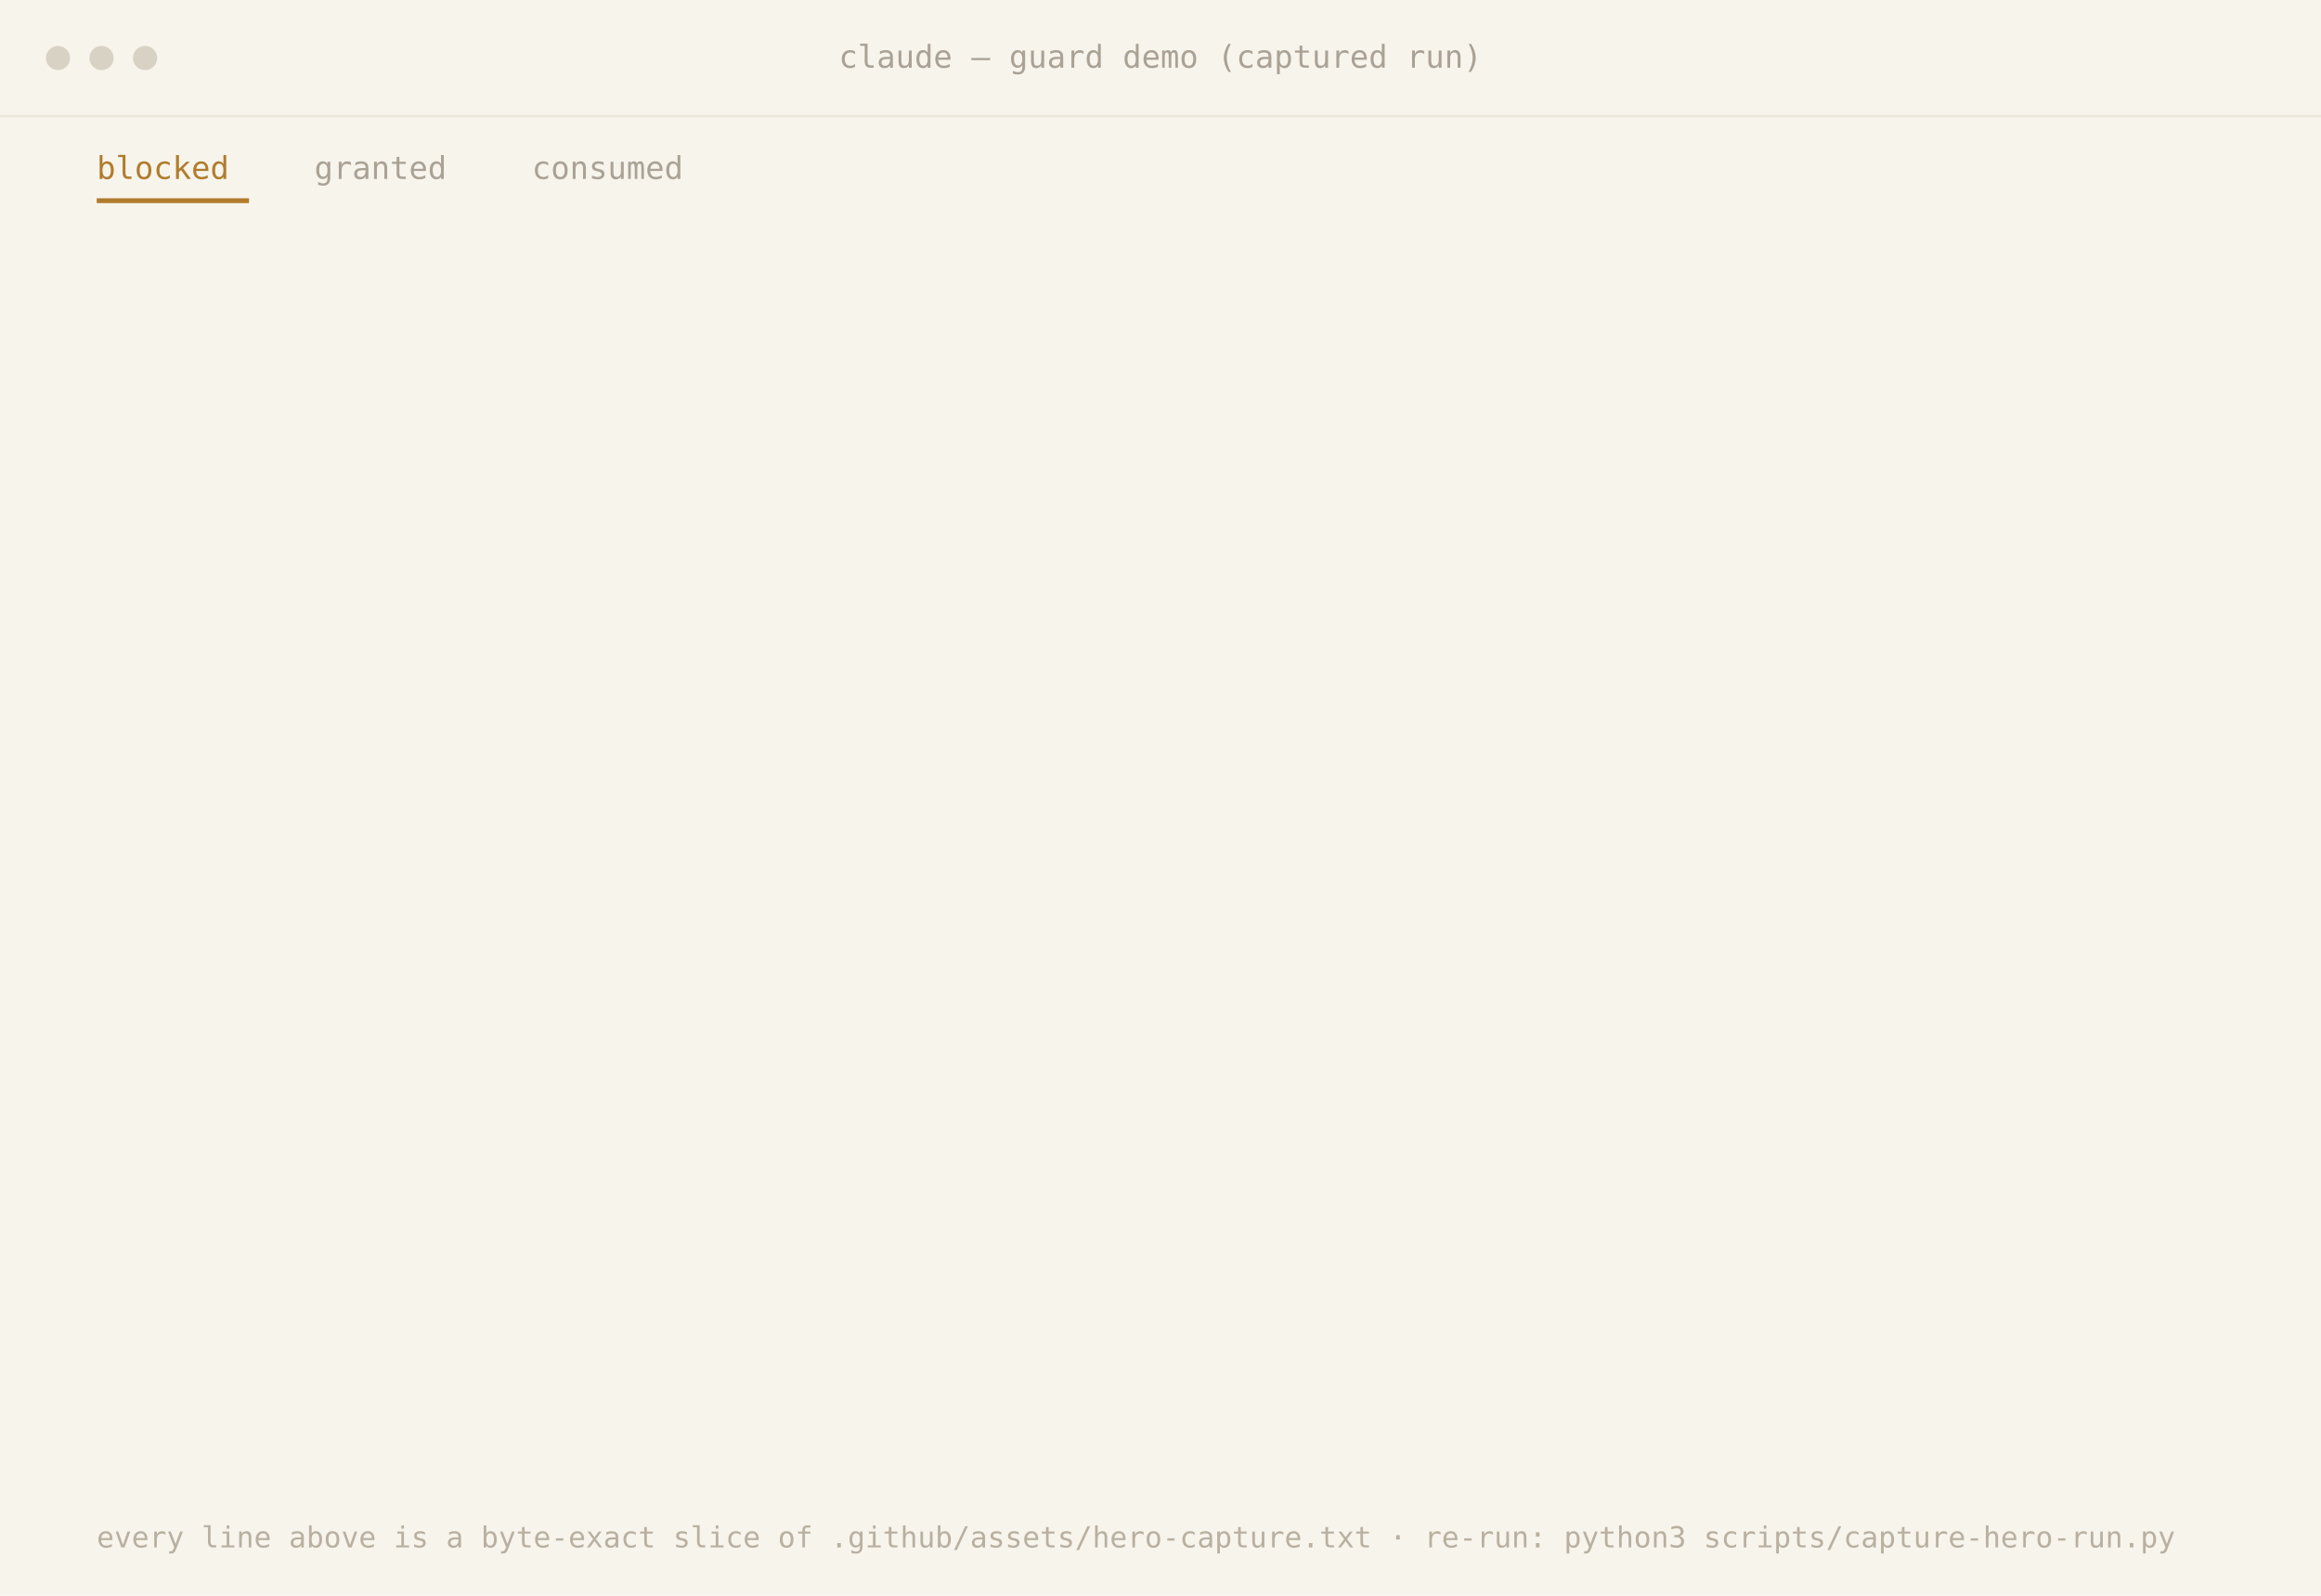
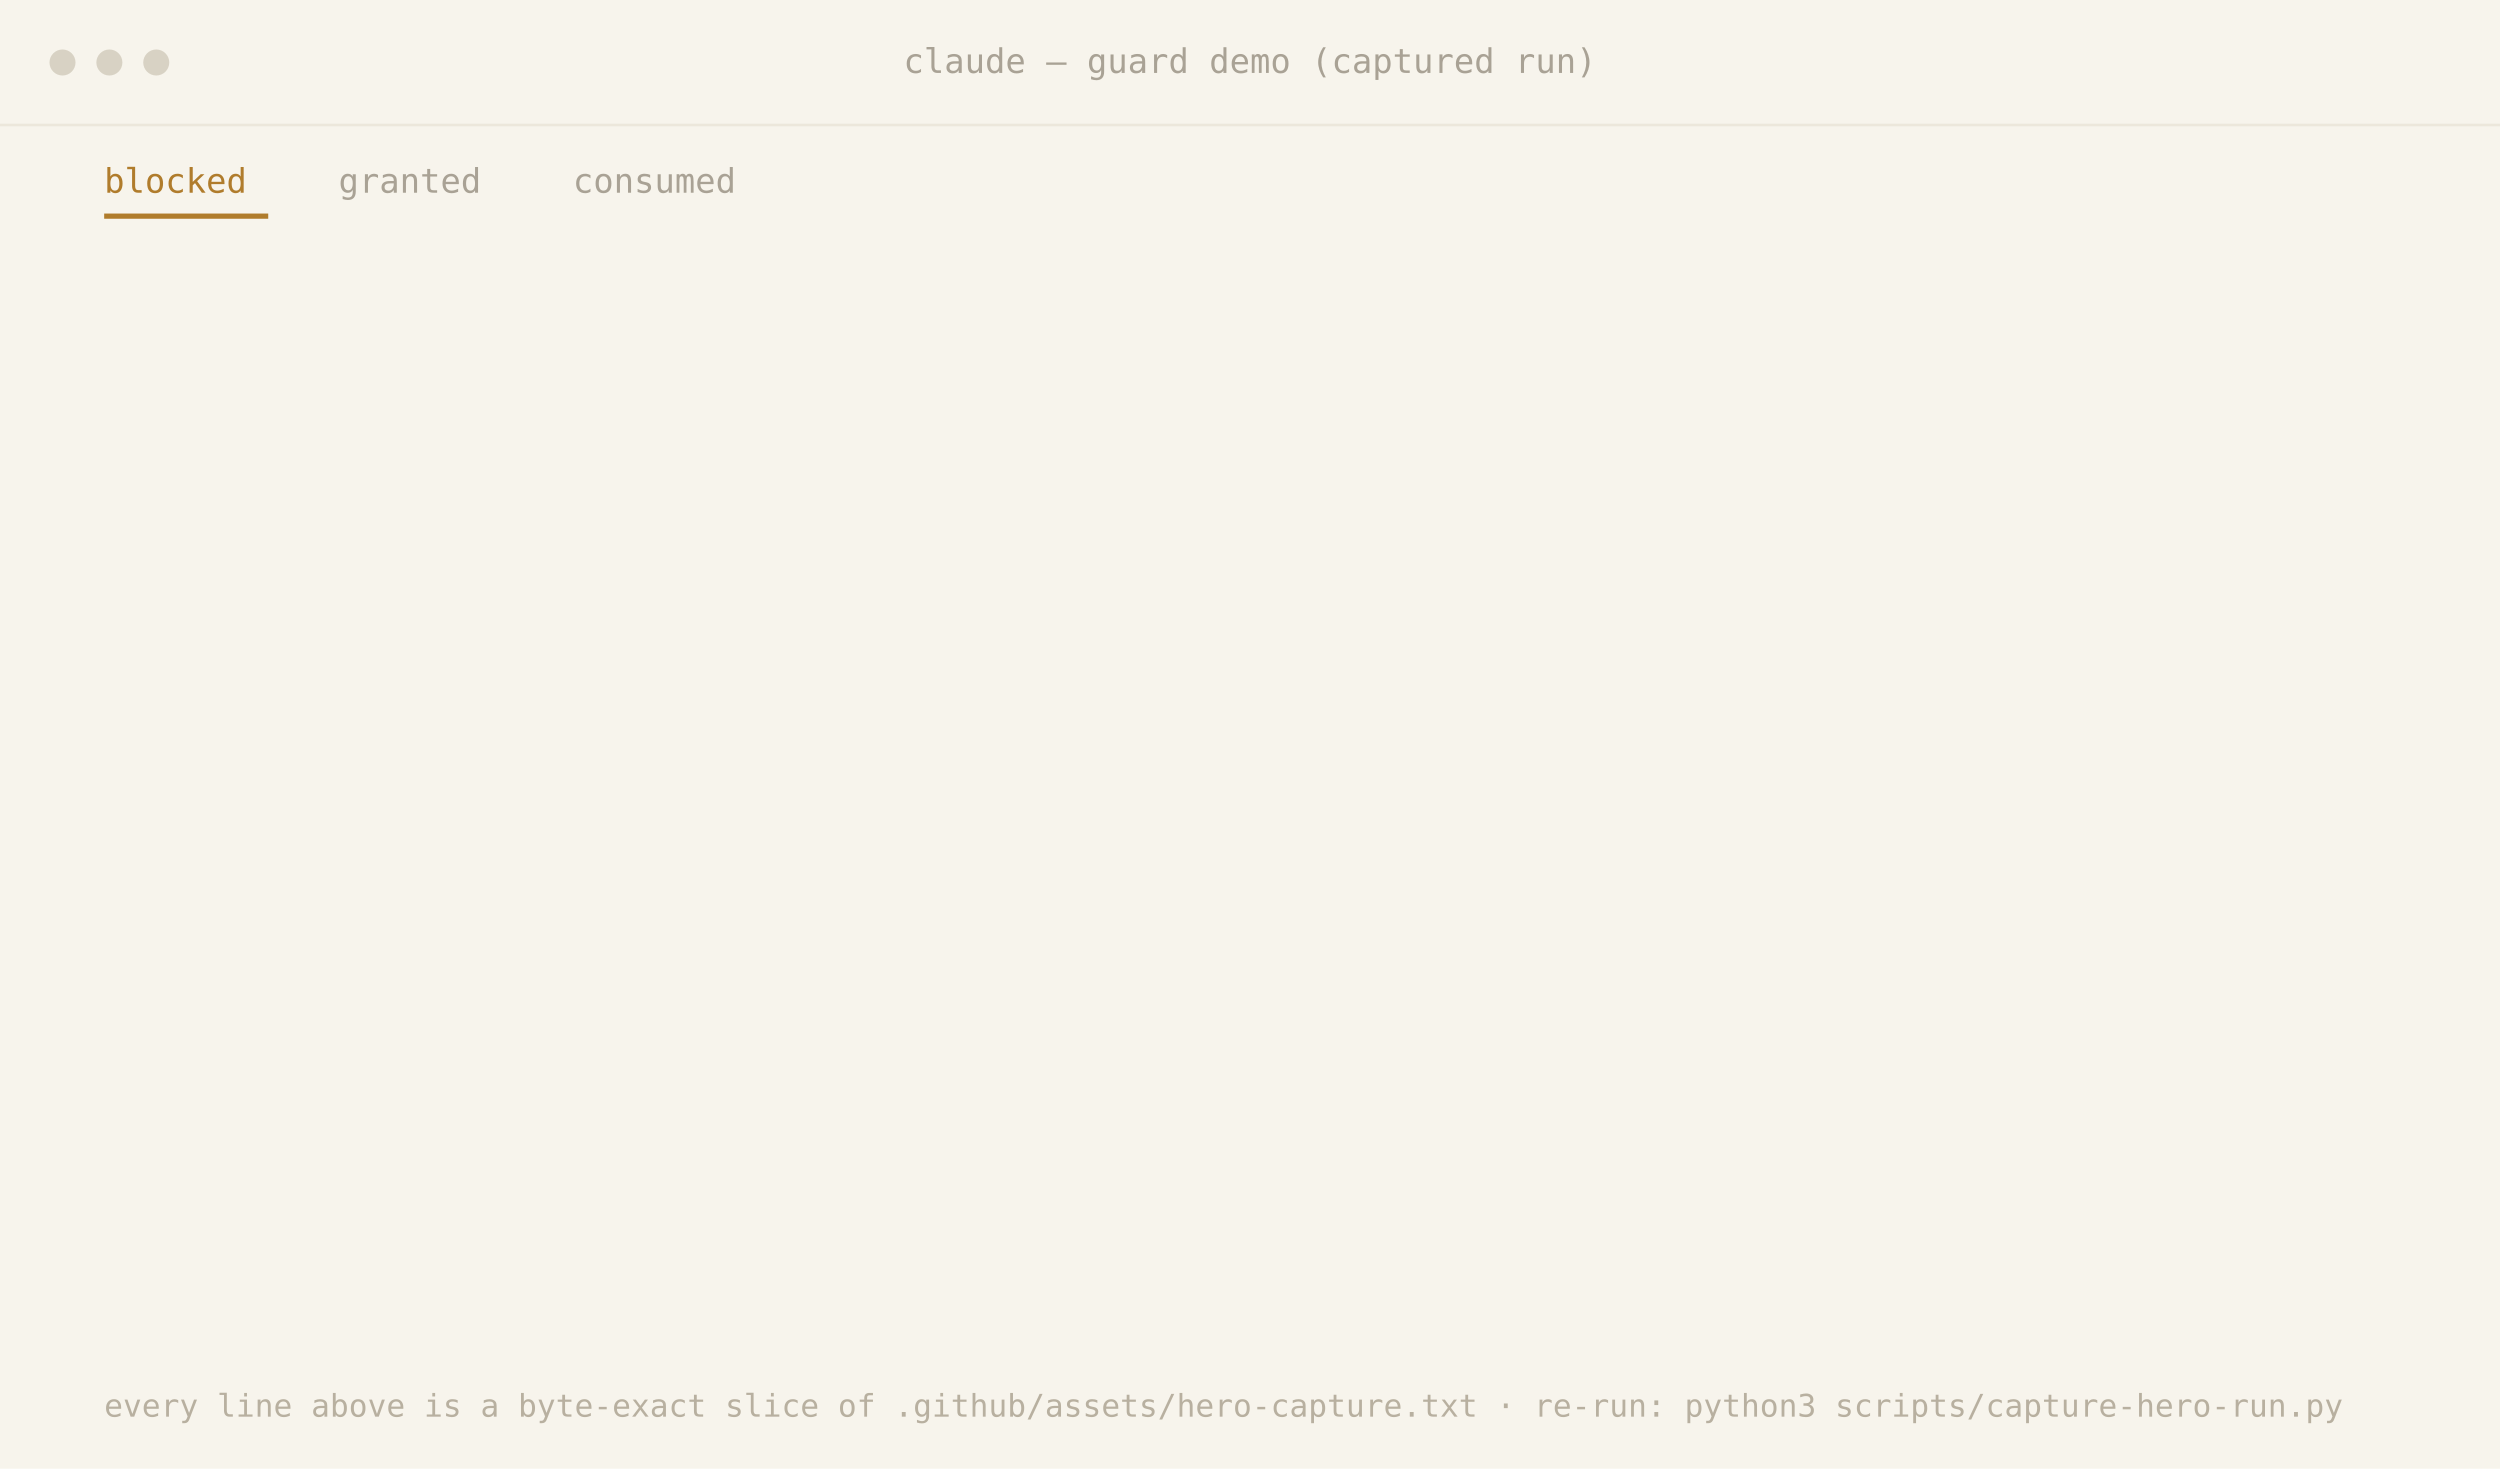
- <svg xmlns="http://www.w3.org/2000/svg" width="960" height="660" viewBox="0 0 960 660" font-family="ui-monospace, SFMono-Regular, Menlo, Consolas, monospace" font-size="15">
+ <svg xmlns="http://www.w3.org/2000/svg" width="960" height="564" viewBox="0 0 960 564" font-family="ui-monospace, SFMono-Regular, Menlo, Consolas, monospace" font-size="15">
  <defs>
    <clipPath id="clip-hero-001">
      <rect x="58" y="107" width="0" height="18">
-         <animate attributeName="width" dur="42.05s" repeatCount="indefinite" calcMode="discrete" values="0;0;9;18;27;36;45;54;63;72;81;90;99;108;117;126;135;144;153;162;171;180;189;198;207;216;225;234;297;297" keyTimes="0;0.024;0.025;0.026;0.027;0.029;0.03;0.031;0.032;0.033;0.034;0.036;0.037;0.038;0.039;0.04;0.042;0.043;0.044;0.045;0.046;0.048;0.049;0.05;0.051;0.052;0.054;0.055;0.056;1" />
+         <animate attributeName="width" dur="31.25s" repeatCount="indefinite" calcMode="discrete" values="0;0;9;18;27;36;45;54;63;72;81;90;99;108;117;126;135;144;153;162;171;180;189;198;207;216;225;234;297;297" keyTimes="0;0.032;0.034;0.035;0.037;0.038;0.04;0.042;0.043;0.045;0.046;0.048;0.05;0.051;0.053;0.054;0.056;0.058;0.059;0.061;0.062;0.064;0.066;0.067;0.069;0.07;0.072;0.074;0.075;1" />
      </rect>
    </clipPath>
    <clipPath id="clip-hero-008">
      <rect x="58" y="275" width="0" height="18">
-         <animate attributeName="width" dur="42.05s" repeatCount="indefinite" calcMode="discrete" values="0;0;9;18;27;36;45;54;63;72;81;90;99;108;117;126;135;144;153;162;171;180;189;198;207;216;225;234;243;252;261;270;279;288;297;306;315;324;333;342;351;360;369;378;387;396;405;414;423;432;441;450;459;468;477;486;495;504;513;522;531;540;549;558;567;576;585;594;603;612;621;630;639;702;702" keyTimes="0;0.303;0.304;0.306;0.307;0.308;0.309;0.31;0.312;0.313;0.314;0.315;0.316;0.317;0.319;0.32;0.321;0.322;0.323;0.325;0.326;0.327;0.328;0.329;0.331;0.332;0.333;0.334;0.335;0.337;0.338;0.339;0.34;0.341;0.342;0.344;0.345;0.346;0.347;0.348;0.35;0.351;0.352;0.353;0.354;0.356;0.357;0.358;0.359;0.36;0.361;0.363;0.364;0.365;0.366;0.367;0.369;0.37;0.371;0.372;0.373;0.375;0.376;0.377;0.378;0.379;0.38;0.382;0.383;0.384;0.385;0.386;0.388;0.389;1" />
+         <animate attributeName="width" dur="31.25s" repeatCount="indefinite" calcMode="discrete" values="0;0;9;18;27;36;45;54;63;72;81;90;99;108;117;126;135;144;153;162;171;180;189;198;207;216;225;234;297;297" keyTimes="0;0.408;0.41;0.411;0.413;0.414;0.416;0.418;0.419;0.421;0.422;0.424;0.426;0.427;0.429;0.43;0.432;0.434;0.435;0.437;0.438;0.44;0.442;0.443;0.445;0.446;0.448;0.45;0.451;1" />
      </rect>
    </clipPath>
-     <clipPath id="clip-hero-014">
-       <rect x="58" y="419" width="0" height="18">
-         <animate attributeName="width" dur="42.05s" repeatCount="indefinite" calcMode="discrete" values="0;0;9;18;27;36;45;54;63;72;81;90;99;108;117;126;135;144;153;162;171;180;189;198;207;216;225;234;243;252;261;270;279;288;297;306;315;324;333;342;351;360;369;378;387;396;405;414;423;432;441;450;459;468;477;486;495;504;513;522;531;540;549;558;567;576;585;594;603;612;621;684;684" keyTimes="0;0.598;0.599;0.6;0.602;0.603;0.604;0.605;0.606;0.608;0.609;0.61;0.611;0.612;0.614;0.615;0.616;0.617;0.618;0.62;0.621;0.622;0.623;0.624;0.625;0.627;0.628;0.629;0.63;0.631;0.633;0.634;0.635;0.636;0.637;0.639;0.64;0.641;0.642;0.643;0.644;0.646;0.647;0.648;0.649;0.65;0.652;0.653;0.654;0.655;0.656;0.658;0.659;0.66;0.661;0.662;0.663;0.665;0.666;0.667;0.668;0.669;0.671;0.672;0.673;0.674;0.675;0.677;0.678;0.679;0.68;0.681;1" />
+     <clipPath id="clip-hero-012">
+       <rect x="58" y="371" width="0" height="18">
+         <animate attributeName="width" dur="31.25s" repeatCount="indefinite" calcMode="discrete" values="0;0;9;18;27;36;45;54;63;72;81;90;99;108;117;126;135;144;153;162;171;180;189;198;207;216;225;234;297;297" keyTimes="0;0.63;0.632;0.634;0.635;0.637;0.638;0.64;0.642;0.643;0.645;0.646;0.648;0.65;0.651;0.653;0.654;0.656;0.658;0.659;0.661;0.662;0.664;0.666;0.667;0.669;0.67;0.672;0.674;1" />
      </rect>
    </clipPath>
  </defs>
-   <rect x="0" y="0" width="960" height="660" fill="#F7F4EC" />
+   <rect x="0" y="0" width="960" height="564" fill="#F7F4EC" />
  <circle cx="24" cy="24" r="5" fill="#D8D2C4" />
  <circle cx="42" cy="24" r="5" fill="#D8D2C4" />
  <circle cx="60" cy="24" r="5" fill="#D8D2C4" />
  <text data-role="chrome-title" x="480" y="28" text-anchor="middle" fill="#A9A295" font-size="13">claude — guard demo (captured run)</text>
  <line x1="0" y1="48" x2="960" y2="48" stroke="#ECE7DB" stroke-width="1" />
  <rect data-role="stage-marker" x="40" y="82" width="63" height="2" fill="#B07C2C">
-     <animate attributeName="x" begin="0s" dur="42.05s" repeatCount="indefinite" calcMode="discrete" values="40;130;220" keyTimes="0;0.56;0.598" />
-     <animate attributeName="width" begin="0s" dur="42.05s" repeatCount="indefinite" calcMode="discrete" values="63;63;72" keyTimes="0;0.56;0.598" />
+     <animate attributeName="x" begin="0s" dur="31.25s" repeatCount="indefinite" calcMode="discrete" values="40;220" keyTimes="0;0.63" />
+     <animate attributeName="width" begin="0s" dur="31.25s" repeatCount="indefinite" calcMode="discrete" values="63;72" keyTimes="0;0.63" />
  </rect>
-   <text data-role="stage" x="40" y="74" fill="#B07C2C" font-size="13">blocked<animate attributeName="fill" dur="42.05s" repeatCount="indefinite" calcMode="discrete" values="#B07C2C;#A9A295" keyTimes="0;0.56" />
+   <text data-role="stage" x="40" y="74" fill="#B07C2C" font-size="13">blocked<animate attributeName="fill" dur="31.25s" repeatCount="indefinite" calcMode="discrete" values="#B07C2C;#A9A295" keyTimes="0;0.63" />
  </text>
-   <text data-role="stage" x="130" y="74" fill="#A9A295" font-size="13">granted<animate attributeName="fill" dur="42.05s" repeatCount="indefinite" calcMode="discrete" values="#A9A295;#B07C2C;#A9A295" keyTimes="0;0.56;0.598" />
-   </text>
-   <text data-role="stage" x="220" y="74" fill="#A9A295" font-size="13">consumed<animate attributeName="fill" dur="42.05s" repeatCount="indefinite" calcMode="discrete" values="#A9A295;#B07C2C" keyTimes="0;0.598" />
+   <text data-role="stage" x="130" y="74" fill="#A9A295" font-size="13">granted</text>
+   <text data-role="stage" x="220" y="74" fill="#A9A295" font-size="13">consumed<animate attributeName="fill" dur="31.25s" repeatCount="indefinite" calcMode="discrete" values="#A9A295;#B07C2C" keyTimes="0;0.63" />
  </text>
  <g data-role="line">
-     <text data-role="marker" x="40" y="120" fill="#33302A" opacity="0">›<animate attributeName="opacity" dur="42.05s" repeatCount="indefinite" calcMode="discrete" values="0;1" keyTimes="0;0.024" />
+     <text data-role="marker" x="40" y="120" fill="#33302A" opacity="0">›<animate attributeName="opacity" dur="31.25s" repeatCount="indefinite" calcMode="discrete" values="0;1" keyTimes="0;0.032" />
    </text>
    <g clip-path="url(#clip-hero-001)">
      <text data-trace-id="hero-001" x="58" y="120" fill="#33302A" xml:space="preserve">$ git push hero-remote main</text>
    </g>
    <rect data-role="caret" x="58" y="107" width="1.5" height="16" fill="#33302A" opacity="0">
-       <animate attributeName="opacity" dur="42.05s" repeatCount="indefinite" calcMode="discrete" values="0;1;0" keyTimes="0;0.024;0.056" />
-       <animate attributeName="x" dur="42.05s" repeatCount="indefinite" calcMode="discrete" values="58;58;67;76;85;94;103;112;121;130;139;148;157;166;175;184;193;202;211;220;229;238;247;256;265;274;283;292;301;301" keyTimes="0;0.024;0.025;0.026;0.027;0.029;0.03;0.031;0.032;0.033;0.034;0.036;0.037;0.038;0.039;0.04;0.042;0.043;0.044;0.045;0.046;0.048;0.049;0.05;0.051;0.052;0.054;0.055;0.056;1" />
+       <animate attributeName="opacity" dur="31.25s" repeatCount="indefinite" calcMode="discrete" values="0;1;0" keyTimes="0;0.032;0.075" />
+       <animate attributeName="x" dur="31.25s" repeatCount="indefinite" calcMode="discrete" values="58;58;67;76;85;94;103;112;121;130;139;148;157;166;175;184;193;202;211;220;229;238;247;256;265;274;283;292;301;301" keyTimes="0;0.032;0.034;0.035;0.037;0.038;0.04;0.042;0.043;0.045;0.046;0.048;0.05;0.051;0.053;0.054;0.056;0.058;0.059;0.061;0.062;0.064;0.066;0.067;0.069;0.07;0.072;0.074;0.075;1" />
    </rect>
  </g>
  <g data-role="line" opacity="0" transform="translate(0 6)">
-     <animate attributeName="opacity" dur="42.05s" repeatCount="indefinite" calcMode="linear" values="0;0;1;1" keyTimes="0;0.075;0.087;1" />
-     <animateTransform attributeName="transform" type="translate" dur="42.05s" repeatCount="indefinite" calcMode="linear" values="0 6;0 6;0 0;0 0" keyTimes="0;0.075;0.087;1" />
+     <animate attributeName="opacity" dur="31.25s" repeatCount="indefinite" calcMode="linear" values="0;0;1;1" keyTimes="0;0.101;0.117;1" />
+     <animateTransform attributeName="transform" type="translate" dur="31.25s" repeatCount="indefinite" calcMode="linear" values="0 6;0 6;0 0;0 0" keyTimes="0;0.101;0.117;1" />
    <text data-role="marker" x="40" y="144" fill="#B07C2C">⊘</text>
    <text data-trace-id="hero-002" x="58" y="144" fill="#211F1B" xml:space="preserve">BLOCKED: agent git push - agents are not authorized to push to remote from an agent context.</text>
  </g>
  <g data-role="line" opacity="0" transform="translate(0 6)">
-     <animate attributeName="opacity" dur="42.05s" repeatCount="indefinite" calcMode="linear" values="0;0;1;1" keyTimes="0;0.113;0.125;1" />
-     <animateTransform attributeName="transform" type="translate" dur="42.05s" repeatCount="indefinite" calcMode="linear" values="0 6;0 6;0 0;0 0" keyTimes="0;0.113;0.125;1" />
+     <animate attributeName="opacity" dur="31.25s" repeatCount="indefinite" calcMode="linear" values="0;0;1;1" keyTimes="0;0.152;0.168;1" />
+     <animateTransform attributeName="transform" type="translate" dur="31.25s" repeatCount="indefinite" calcMode="linear" values="0 6;0 6;0 0;0 0" keyTimes="0;0.152;0.168;1" />
    <text data-role="marker" x="40" y="168" fill="#A9A295">✓</text>
    <text data-trace-id="hero-003" x="58" y="168" fill="#33302A" xml:space="preserve">Command excerpt: git push hero-remote main</text>
  </g>
  <g data-role="line" opacity="0" transform="translate(0 6)">
-     <animate attributeName="opacity" dur="42.05s" repeatCount="indefinite" calcMode="linear" values="0;0;1;1" keyTimes="0;0.151;0.163;1" />
-     <animateTransform attributeName="transform" type="translate" dur="42.05s" repeatCount="indefinite" calcMode="linear" values="0 6;0 6;0 0;0 0" keyTimes="0;0.151;0.163;1" />
+     <animate attributeName="opacity" dur="31.25s" repeatCount="indefinite" calcMode="linear" values="0;0;1;1" keyTimes="0;0.203;0.219;1" />
+     <animateTransform attributeName="transform" type="translate" dur="31.25s" repeatCount="indefinite" calcMode="linear" values="0 6;0 6;0 0;0 0" keyTimes="0;0.203;0.219;1" />
    <text data-role="marker" x="40" y="192" fill="#A9A295">✓</text>
    <text data-trace-id="hero-004" x="58" y="192" fill="#33302A" xml:space="preserve">For automated push, use the /push slash command (which sets CLAUDE_PUSH_COMMAND_ACTIVE=1 and writes a single-use grant).</text>
  </g>
  <g data-role="line" opacity="0" transform="translate(0 6)">
-     <animate attributeName="opacity" dur="42.05s" repeatCount="indefinite" calcMode="linear" values="0;0;1;1" keyTimes="0;0.189;0.201;1" />
-     <animateTransform attributeName="transform" type="translate" dur="42.05s" repeatCount="indefinite" calcMode="linear" values="0 6;0 6;0 0;0 0" keyTimes="0;0.189;0.201;1" />
+     <animate attributeName="opacity" dur="31.25s" repeatCount="indefinite" calcMode="linear" values="0;0;1;1" keyTimes="0;0.254;0.27;1" />
+     <animateTransform attributeName="transform" type="translate" dur="31.25s" repeatCount="indefinite" calcMode="linear" values="0 6;0 6;0 0;0 0" keyTimes="0;0.254;0.27;1" />
    <text data-role="marker" x="40" y="216" fill="#A9A295">✓</text>
    <text data-trace-id="hero-005" x="58" y="216" fill="#33302A" xml:space="preserve">For human-driven push, exit the agent context and run git push directly.</text>
  </g>
  <g data-role="line" opacity="0" transform="translate(0 6)">
-     <animate attributeName="opacity" dur="42.05s" repeatCount="indefinite" calcMode="linear" values="0;0;1;1" keyTimes="0;0.227;0.239;1" />
-     <animateTransform attributeName="transform" type="translate" dur="42.05s" repeatCount="indefinite" calcMode="linear" values="0 6;0 6;0 0;0 0" keyTimes="0;0.227;0.239;1" />
+     <animate attributeName="opacity" dur="31.25s" repeatCount="indefinite" calcMode="linear" values="0;0;1;1" keyTimes="0;0.306;0.322;1" />
+     <animateTransform attributeName="transform" type="translate" dur="31.25s" repeatCount="indefinite" calcMode="linear" values="0 6;0 6;0 0;0 0" keyTimes="0;0.306;0.322;1" />
    <text data-role="marker" x="40" y="240" fill="#A9A295">✓</text>
    <text data-trace-id="hero-006" x="58" y="240" fill="#33302A" xml:space="preserve">Spec: spec-20260424-233926 section 5.2.4 (R4.3); ba-spec-20260425-redev2.md AC-A5.</text>
  </g>
  <g data-role="line" opacity="0" transform="translate(0 6)">
-     <animate attributeName="opacity" dur="42.05s" repeatCount="indefinite" calcMode="linear" values="0;0;1;1" keyTimes="0;0.265;0.277;1" />
-     <animateTransform attributeName="transform" type="translate" dur="42.05s" repeatCount="indefinite" calcMode="linear" values="0 6;0 6;0 0;0 0" keyTimes="0;0.265;0.277;1" />
+     <animate attributeName="opacity" dur="31.25s" repeatCount="indefinite" calcMode="linear" values="0;0;1;1" keyTimes="0;0.357;0.373;1" />
+     <animateTransform attributeName="transform" type="translate" dur="31.25s" repeatCount="indefinite" calcMode="linear" values="0 6;0 6;0 0;0 0" keyTimes="0;0.357;0.373;1" />
    <text data-role="marker" x="40" y="264" fill="#A9A295">✓</text>
-     <text data-trace-id="hero-007" x="58" y="264" fill="#33302A" xml:space="preserve">[pretool-git-privilege-guard.py exit 2 — nothing executed]</text>
+     <text data-trace-id="hero-007" x="58" y="264" fill="#33302A" xml:space="preserve">[verifier] installed one single-use grant for task_id=readme-hero-demo-reserved</text>
  </g>
  <g data-role="line">
-     <text data-role="marker" x="40" y="288" fill="#33302A" opacity="0">›<animate attributeName="opacity" dur="42.05s" repeatCount="indefinite" calcMode="discrete" values="0;1" keyTimes="0;0.303" />
+     <text data-role="marker" x="40" y="288" fill="#33302A" opacity="0">›<animate attributeName="opacity" dur="31.25s" repeatCount="indefinite" calcMode="discrete" values="0;1" keyTimes="0;0.408" />
    </text>
    <g clip-path="url(#clip-hero-008)">
-       <text data-trace-id="hero-008" x="58" y="288" fill="#33302A" xml:space="preserve">$ git push hero-remote main   # retried with a single-use grant in place</text>
+       <text data-trace-id="hero-008" x="58" y="288" fill="#33302A" xml:space="preserve">$ git push hero-remote main</text>
    </g>
    <rect data-role="caret" x="58" y="275" width="1.5" height="16" fill="#33302A" opacity="0">
-       <animate attributeName="opacity" dur="42.05s" repeatCount="indefinite" calcMode="discrete" values="0;1;0" keyTimes="0;0.303;0.389" />
-       <animate attributeName="x" dur="42.05s" repeatCount="indefinite" calcMode="discrete" values="58;58;67;76;85;94;103;112;121;130;139;148;157;166;175;184;193;202;211;220;229;238;247;256;265;274;283;292;301;310;319;328;337;346;355;364;373;382;391;400;409;418;427;436;445;454;463;472;481;490;499;508;517;526;535;544;553;562;571;580;589;598;607;616;625;634;643;652;661;670;679;688;697;706;706" keyTimes="0;0.303;0.304;0.306;0.307;0.308;0.309;0.31;0.312;0.313;0.314;0.315;0.316;0.317;0.319;0.32;0.321;0.322;0.323;0.325;0.326;0.327;0.328;0.329;0.331;0.332;0.333;0.334;0.335;0.337;0.338;0.339;0.34;0.341;0.342;0.344;0.345;0.346;0.347;0.348;0.35;0.351;0.352;0.353;0.354;0.356;0.357;0.358;0.359;0.36;0.361;0.363;0.364;0.365;0.366;0.367;0.369;0.37;0.371;0.372;0.373;0.375;0.376;0.377;0.378;0.379;0.38;0.382;0.383;0.384;0.385;0.386;0.388;0.389;1" />
+       <animate attributeName="opacity" dur="31.25s" repeatCount="indefinite" calcMode="discrete" values="0;1;0" keyTimes="0;0.408;0.451" />
+       <animate attributeName="x" dur="31.25s" repeatCount="indefinite" calcMode="discrete" values="58;58;67;76;85;94;103;112;121;130;139;148;157;166;175;184;193;202;211;220;229;238;247;256;265;274;283;292;301;301" keyTimes="0;0.408;0.41;0.411;0.413;0.414;0.416;0.418;0.419;0.421;0.422;0.424;0.426;0.427;0.429;0.43;0.432;0.434;0.435;0.437;0.438;0.44;0.442;0.443;0.445;0.446;0.448;0.45;0.451;1" />
    </rect>
  </g>
  <g data-role="line" opacity="0" transform="translate(0 6)">
-     <animate attributeName="opacity" dur="42.05s" repeatCount="indefinite" calcMode="linear" values="0;0;1;1" keyTimes="0;0.408;0.42;1" />
-     <animateTransform attributeName="transform" type="translate" dur="42.05s" repeatCount="indefinite" calcMode="linear" values="0 6;0 6;0 0;0 0" keyTimes="0;0.408;0.42;1" />
+     <animate attributeName="opacity" dur="31.25s" repeatCount="indefinite" calcMode="linear" values="0;0;1;1" keyTimes="0;0.477;0.493;1" />
+     <animateTransform attributeName="transform" type="translate" dur="31.25s" repeatCount="indefinite" calcMode="linear" values="0 6;0 6;0 0;0 0" keyTimes="0;0.477;0.493;1" />
    <text data-role="marker" x="40" y="312" fill="#A9A295">✓</text>
-     <text data-trace-id="hero-009" x="58" y="312" fill="#33302A" xml:space="preserve">[pretool-git-privilege-guard.py exit 0 — permitted by single-use grant]</text>
+     <text data-trace-id="hero-009" x="58" y="312" fill="#33302A" xml:space="preserve">To ../hero-remote.git</text>
  </g>
  <g data-role="line" opacity="0" transform="translate(0 6)">
-     <animate attributeName="opacity" dur="42.05s" repeatCount="indefinite" calcMode="linear" values="0;0;1;1" keyTimes="0;0.446;0.458;1" />
-     <animateTransform attributeName="transform" type="translate" dur="42.05s" repeatCount="indefinite" calcMode="linear" values="0 6;0 6;0 0;0 0" keyTimes="0;0.446;0.458;1" />
+     <animate attributeName="opacity" dur="31.25s" repeatCount="indefinite" calcMode="linear" values="0;0;1;1" keyTimes="0;0.528;0.544;1" />
+     <animateTransform attributeName="transform" type="translate" dur="31.25s" repeatCount="indefinite" calcMode="linear" values="0 6;0 6;0 0;0 0" keyTimes="0;0.528;0.544;1" />
    <text data-role="marker" x="40" y="336" fill="#A9A295">✓</text>
-     <text data-trace-id="hero-010" x="58" y="336" fill="#33302A" xml:space="preserve">To ../hero-remote.git</text>
+     <text data-trace-id="hero-010" x="58" y="336" fill="#33302A" xml:space="preserve"> * [new branch]      main -&gt; main</text>
  </g>
  <g data-role="line" opacity="0" transform="translate(0 6)">
-     <animate attributeName="opacity" dur="42.05s" repeatCount="indefinite" calcMode="linear" values="0;0;1;1" keyTimes="0;0.484;0.496;1" />
-     <animateTransform attributeName="transform" type="translate" dur="42.05s" repeatCount="indefinite" calcMode="linear" values="0 6;0 6;0 0;0 0" keyTimes="0;0.484;0.496;1" />
-     <text data-role="marker" x="40" y="360" fill="#A9A295">✓</text>
-     <text data-trace-id="hero-011" x="58" y="360" fill="#33302A" xml:space="preserve"> * [new branch]      main -&gt; main</text>
-   </g>
-   <g data-role="line" opacity="0" transform="translate(0 6)">
-     <animate attributeName="opacity" dur="42.05s" repeatCount="indefinite" calcMode="linear" values="0;0;1;1" keyTimes="0;0.522;0.534;1" />
-     <animateTransform attributeName="transform" type="translate" dur="42.05s" repeatCount="indefinite" calcMode="linear" values="0 6;0 6;0 0;0 0" keyTimes="0;0.522;0.534;1" />
-     <text data-role="marker" x="40" y="384" fill="#A9A295">✓</text>
-     <text data-trace-id="hero-012" x="58" y="384" fill="#33302A" xml:space="preserve">[git push exit 0 — hermetic local bare remote, no network]</text>
-   </g>
-   <g data-role="line" opacity="0" transform="translate(0 6)">
-     <animate attributeName="opacity" dur="42.05s" repeatCount="indefinite" calcMode="linear" values="0;0;1;1" keyTimes="0;0.56;0.572;1" />
-     <animateTransform attributeName="transform" type="translate" dur="42.05s" repeatCount="indefinite" calcMode="linear" values="0 6;0 6;0 0;0 0" keyTimes="0;0.56;0.572;1" />
-     <text data-role="marker" x="40" y="408" fill="#211F1B">✓</text>
-     <text data-trace-id="hero-013" x="58" y="408" fill="#211F1B" xml:space="preserve">[ALLOW-SENTINEL] grant CONSUMED for task_id=readme-hero-demo-reserved terminal_result=success path=/tmp/claude-grants/readme-hero-demo-reserved.json</text>
+     <animate attributeName="opacity" dur="31.25s" repeatCount="indefinite" calcMode="linear" values="0;0;1;1" keyTimes="0;0.579;0.595;1" />
+     <animateTransform attributeName="transform" type="translate" dur="31.25s" repeatCount="indefinite" calcMode="linear" values="0 6;0 6;0 0;0 0" keyTimes="0;0.579;0.595;1" />
+     <text data-role="marker" x="40" y="360" fill="#211F1B">✓</text>
+     <text data-trace-id="hero-011" x="58" y="360" fill="#211F1B" xml:space="preserve">[ALLOW-SENTINEL] grant CONSUMED for task_id=readme-hero-demo-reserved terminal_result=success path=/tmp/claude-grants/readme-hero-demo-reserved.json</text>
  </g>
  <g data-role="line">
-     <text data-role="marker" x="40" y="432" fill="#33302A" opacity="0">›<animate attributeName="opacity" dur="42.05s" repeatCount="indefinite" calcMode="discrete" values="0;1" keyTimes="0;0.598" />
+     <text data-role="marker" x="40" y="384" fill="#33302A" opacity="0">›<animate attributeName="opacity" dur="31.25s" repeatCount="indefinite" calcMode="discrete" values="0;1" keyTimes="0;0.63" />
    </text>
-     <g clip-path="url(#clip-hero-014)">
-       <text data-trace-id="hero-014" x="58" y="432" fill="#33302A" xml:space="preserve">$ git push hero-remote main   # same command again, grant now consumed</text>
+     <g clip-path="url(#clip-hero-012)">
+       <text data-trace-id="hero-012" x="58" y="384" fill="#33302A" xml:space="preserve">$ git push hero-remote main</text>
    </g>
-     <rect data-role="caret" x="58" y="419" width="1.5" height="16" fill="#33302A" opacity="0">
-       <animate attributeName="opacity" dur="42.05s" repeatCount="indefinite" calcMode="discrete" values="0;1;0" keyTimes="0;0.598;0.681" />
-       <animate attributeName="x" dur="42.05s" repeatCount="indefinite" calcMode="discrete" values="58;58;67;76;85;94;103;112;121;130;139;148;157;166;175;184;193;202;211;220;229;238;247;256;265;274;283;292;301;310;319;328;337;346;355;364;373;382;391;400;409;418;427;436;445;454;463;472;481;490;499;508;517;526;535;544;553;562;571;580;589;598;607;616;625;634;643;652;661;670;679;688;688" keyTimes="0;0.598;0.599;0.6;0.602;0.603;0.604;0.605;0.606;0.608;0.609;0.61;0.611;0.612;0.614;0.615;0.616;0.617;0.618;0.62;0.621;0.622;0.623;0.624;0.625;0.627;0.628;0.629;0.63;0.631;0.633;0.634;0.635;0.636;0.637;0.639;0.64;0.641;0.642;0.643;0.644;0.646;0.647;0.648;0.649;0.65;0.652;0.653;0.654;0.655;0.656;0.658;0.659;0.66;0.661;0.662;0.663;0.665;0.666;0.667;0.668;0.669;0.671;0.672;0.673;0.674;0.675;0.677;0.678;0.679;0.68;0.681;1" />
+     <rect data-role="caret" x="58" y="371" width="1.5" height="16" fill="#33302A" opacity="0">
+       <animate attributeName="opacity" dur="31.25s" repeatCount="indefinite" calcMode="discrete" values="0;1;0" keyTimes="0;0.63;0.674" />
+       <animate attributeName="x" dur="31.25s" repeatCount="indefinite" calcMode="discrete" values="58;58;67;76;85;94;103;112;121;130;139;148;157;166;175;184;193;202;211;220;229;238;247;256;265;274;283;292;301;301" keyTimes="0;0.63;0.632;0.634;0.635;0.637;0.638;0.64;0.642;0.643;0.645;0.646;0.648;0.65;0.651;0.653;0.654;0.656;0.658;0.659;0.661;0.662;0.664;0.666;0.667;0.669;0.67;0.672;0.674;1" />
    </rect>
  </g>
  <g data-role="line" opacity="0" transform="translate(0 6)">
-     <animate attributeName="opacity" dur="42.05s" repeatCount="indefinite" calcMode="linear" values="0;0;1;1" keyTimes="0;0.7;0.712;1" />
-     <animateTransform attributeName="transform" type="translate" dur="42.05s" repeatCount="indefinite" calcMode="linear" values="0 6;0 6;0 0;0 0" keyTimes="0;0.7;0.712;1" />
-     <text data-role="marker" x="40" y="456" fill="#B07C2C">⊘</text>
-     <text data-trace-id="hero-015" x="58" y="456" fill="#211F1B" xml:space="preserve">BLOCKED: agent git push - agents are not authorized to push to remote from an agent context.</text>
+     <animate attributeName="opacity" dur="31.25s" repeatCount="indefinite" calcMode="linear" values="0;0;1;1" keyTimes="0;0.699;0.715;1" />
+     <animateTransform attributeName="transform" type="translate" dur="31.25s" repeatCount="indefinite" calcMode="linear" values="0 6;0 6;0 0;0 0" keyTimes="0;0.699;0.715;1" />
+     <text data-role="marker" x="40" y="408" fill="#B07C2C">⊘</text>
+     <text data-trace-id="hero-013" x="58" y="408" fill="#211F1B" xml:space="preserve">BLOCKED: agent git push - agents are not authorized to push to remote from an agent context.</text>
  </g>
  <g data-role="line" opacity="0" transform="translate(0 6)">
-     <animate attributeName="opacity" dur="42.05s" repeatCount="indefinite" calcMode="linear" values="0;0;1;1" keyTimes="0;0.738;0.75;1" />
-     <animateTransform attributeName="transform" type="translate" dur="42.05s" repeatCount="indefinite" calcMode="linear" values="0 6;0 6;0 0;0 0" keyTimes="0;0.738;0.75;1" />
-     <text data-role="marker" x="40" y="480" fill="#A9A295">✓</text>
-     <text data-trace-id="hero-016" x="58" y="480" fill="#33302A" xml:space="preserve">Command excerpt: git push hero-remote main</text>
+     <animate attributeName="opacity" dur="31.25s" repeatCount="indefinite" calcMode="linear" values="0;0;1;1" keyTimes="0;0.75;0.766;1" />
+     <animateTransform attributeName="transform" type="translate" dur="31.25s" repeatCount="indefinite" calcMode="linear" values="0 6;0 6;0 0;0 0" keyTimes="0;0.75;0.766;1" />
+     <text data-role="marker" x="40" y="432" fill="#A9A295">✓</text>
+     <text data-trace-id="hero-014" x="58" y="432" fill="#33302A" xml:space="preserve">Command excerpt: git push hero-remote main</text>
  </g>
  <g data-role="line" opacity="0" transform="translate(0 6)">
-     <animate attributeName="opacity" dur="42.05s" repeatCount="indefinite" calcMode="linear" values="0;0;1;1" keyTimes="0;0.776;0.788;1" />
-     <animateTransform attributeName="transform" type="translate" dur="42.05s" repeatCount="indefinite" calcMode="linear" values="0 6;0 6;0 0;0 0" keyTimes="0;0.776;0.788;1" />
-     <text data-role="marker" x="40" y="504" fill="#A9A295">✓</text>
-     <text data-trace-id="hero-017" x="58" y="504" fill="#33302A" xml:space="preserve">For automated push, use the /push slash command (which sets CLAUDE_PUSH_COMMAND_ACTIVE=1 and writes a single-use grant).</text>
+     <animate attributeName="opacity" dur="31.25s" repeatCount="indefinite" calcMode="linear" values="0;0;1;1" keyTimes="0;0.802;0.818;1" />
+     <animateTransform attributeName="transform" type="translate" dur="31.25s" repeatCount="indefinite" calcMode="linear" values="0 6;0 6;0 0;0 0" keyTimes="0;0.802;0.818;1" />
+     <text data-role="marker" x="40" y="456" fill="#A9A295">✓</text>
+     <text data-trace-id="hero-015" x="58" y="456" fill="#33302A" xml:space="preserve">For automated push, use the /push slash command (which sets CLAUDE_PUSH_COMMAND_ACTIVE=1 and writes a single-use grant).</text>
  </g>
  <g data-role="line" opacity="0" transform="translate(0 6)">
-     <animate attributeName="opacity" dur="42.05s" repeatCount="indefinite" calcMode="linear" values="0;0;1;1" keyTimes="0;0.815;0.826;1" />
-     <animateTransform attributeName="transform" type="translate" dur="42.05s" repeatCount="indefinite" calcMode="linear" values="0 6;0 6;0 0;0 0" keyTimes="0;0.815;0.826;1" />
-     <text data-role="marker" x="40" y="528" fill="#A9A295">✓</text>
-     <text data-trace-id="hero-018" x="58" y="528" fill="#33302A" xml:space="preserve">For human-driven push, exit the agent context and run git push directly.</text>
+     <animate attributeName="opacity" dur="31.25s" repeatCount="indefinite" calcMode="linear" values="0;0;1;1" keyTimes="0;0.853;0.869;1" />
+     <animateTransform attributeName="transform" type="translate" dur="31.25s" repeatCount="indefinite" calcMode="linear" values="0 6;0 6;0 0;0 0" keyTimes="0;0.853;0.869;1" />
+     <text data-role="marker" x="40" y="480" fill="#A9A295">✓</text>
+     <text data-trace-id="hero-016" x="58" y="480" fill="#33302A" xml:space="preserve">For human-driven push, exit the agent context and run git push directly.</text>
  </g>
  <g data-role="line" opacity="0" transform="translate(0 6)">
-     <animate attributeName="opacity" dur="42.05s" repeatCount="indefinite" calcMode="linear" values="0;0;1;1" keyTimes="0;0.853;0.864;1" />
-     <animateTransform attributeName="transform" type="translate" dur="42.05s" repeatCount="indefinite" calcMode="linear" values="0 6;0 6;0 0;0 0" keyTimes="0;0.853;0.864;1" />
-     <text data-role="marker" x="40" y="552" fill="#A9A295">✓</text>
-     <text data-trace-id="hero-019" x="58" y="552" fill="#33302A" xml:space="preserve">Spec: spec-20260424-233926 section 5.2.4 (R4.3); ba-spec-20260425-redev2.md AC-A5.</text>
+     <animate attributeName="opacity" dur="31.25s" repeatCount="indefinite" calcMode="linear" values="0;0;1;1" keyTimes="0;0.904;0.92;1" />
+     <animateTransform attributeName="transform" type="translate" dur="31.25s" repeatCount="indefinite" calcMode="linear" values="0 6;0 6;0 0;0 0" keyTimes="0;0.904;0.92;1" />
+     <text data-role="marker" x="40" y="504" fill="#B07C2C">✓</text>
+     <text data-trace-id="hero-017" x="58" y="504" fill="#B07C2C" xml:space="preserve">Spec: spec-20260424-233926 section 5.2.4 (R4.3); ba-spec-20260425-redev2.md AC-A5.</text>
  </g>
-   <g data-role="line" opacity="0" transform="translate(0 6)">
-     <animate attributeName="opacity" dur="42.05s" repeatCount="indefinite" calcMode="linear" values="0;0;1;1" keyTimes="0;0.891;0.902;1" />
-     <animateTransform attributeName="transform" type="translate" dur="42.05s" repeatCount="indefinite" calcMode="linear" values="0 6;0 6;0 0;0 0" keyTimes="0;0.891;0.902;1" />
-     <text data-role="marker" x="40" y="576" fill="#A9A295">✓</text>
-     <text data-trace-id="hero-020" x="58" y="576" fill="#33302A" xml:space="preserve">[pretool-git-privilege-guard.py exit 2 — refused again: the grant was single-use]</text>
-   </g>
-   <g data-role="line" opacity="0" transform="translate(0 6)">
-     <animate attributeName="opacity" dur="42.05s" repeatCount="indefinite" calcMode="linear" values="0;0;1;1" keyTimes="0;0.929;0.941;1" />
-     <animateTransform attributeName="transform" type="translate" dur="42.05s" repeatCount="indefinite" calcMode="linear" values="0 6;0 6;0 0;0 0" keyTimes="0;0.929;0.941;1" />
-     <text data-role="marker" x="40" y="600" fill="#B07C2C">✓</text>
-     <text data-trace-id="hero-021" x="58" y="600" fill="#B07C2C" xml:space="preserve">[demo complete — one grant authorized exactly one push, and nothing more]</text>
-   </g>
-   <text data-role="footer" x="40" y="640" fill="#B8B0A0" font-size="12">every line above is a byte-exact slice of .github/assets/hero-capture.txt · re-run: python3 scripts/capture-hero-run.py</text>
+   <text data-role="footer" x="40" y="544" fill="#B8B0A0" font-size="12">every line above is a byte-exact slice of .github/assets/hero-capture.txt · re-run: python3 scripts/capture-hero-run.py</text>
</svg>
